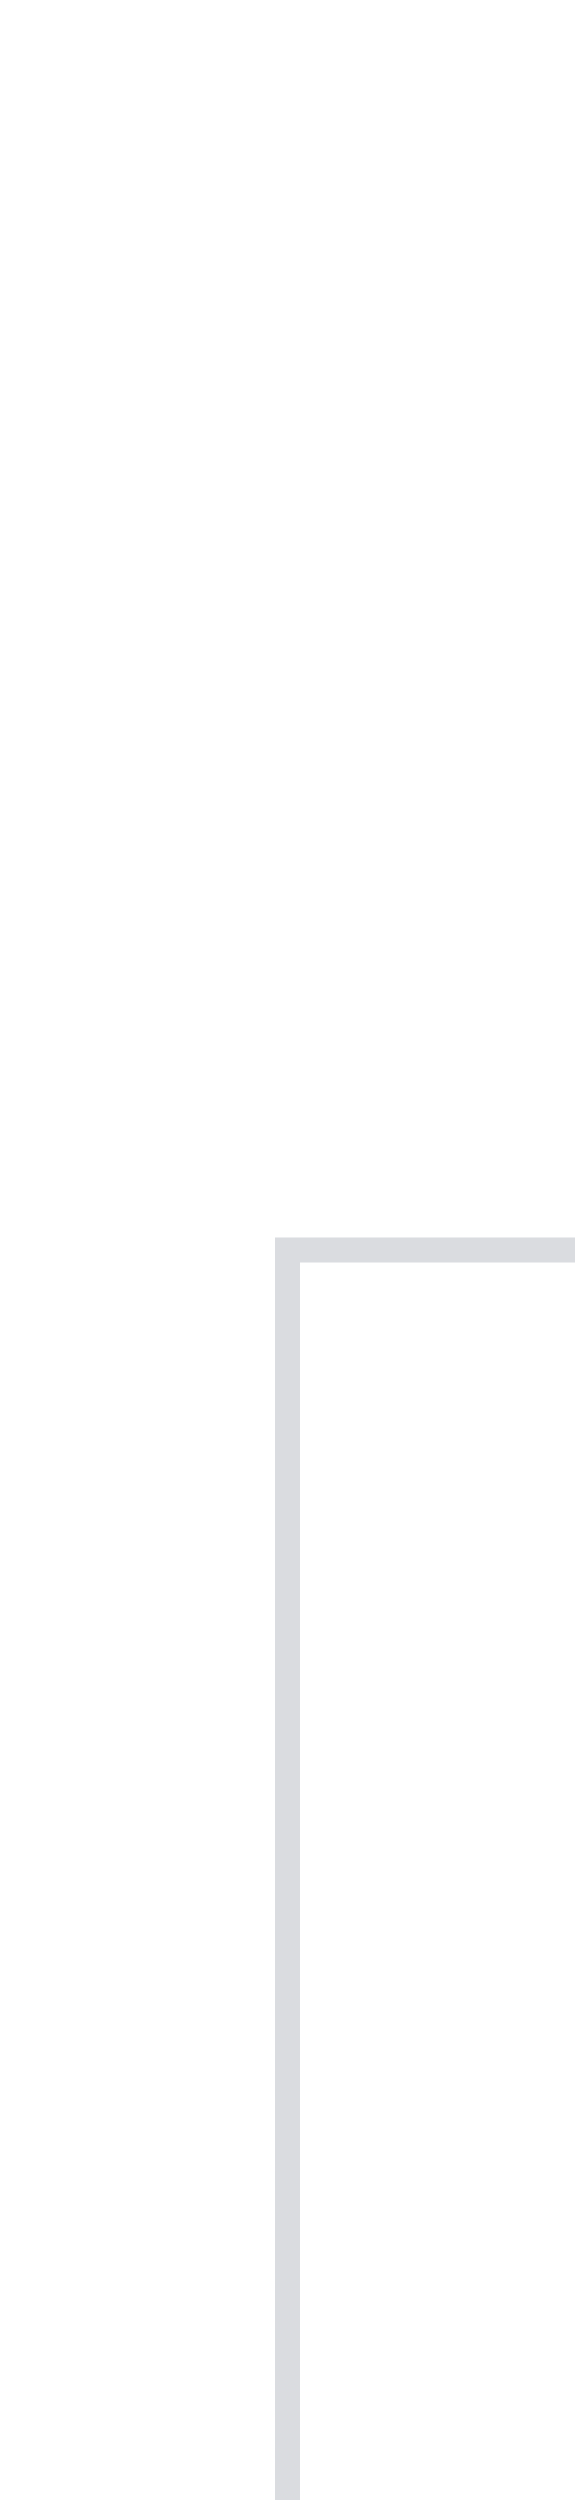
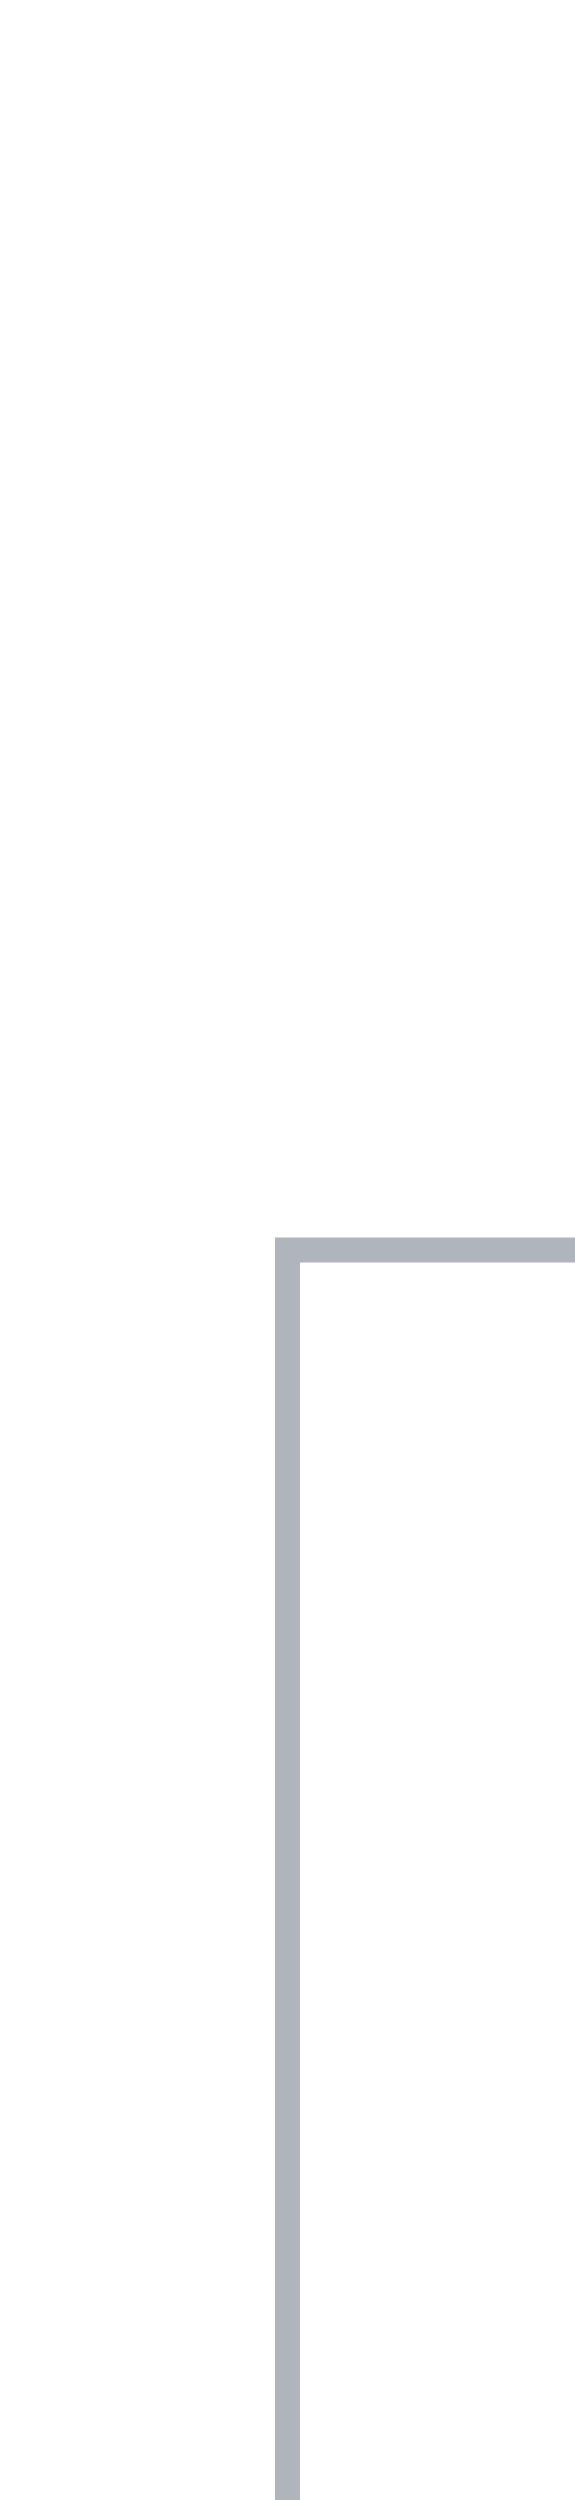
<svg xmlns="http://www.w3.org/2000/svg" viewBox="0 0 23 100" preserveAspectRatio="none" fill="none" aria-hidden="true">
-   <path stroke="#DADCE0" stroke-width="1" vector-effect="non-scaling-stroke" stroke-linecap="square" stroke-linejoin="miter" d="M 11.5 50 V 100 M 11.5 50 H 23" />
+   <path stroke="#B0B5BD" stroke-width="1" vector-effect="non-scaling-stroke" stroke-linecap="square" stroke-linejoin="miter" d="M 11.5 50 V 100 M 11.5 50 H 23" />
</svg>
